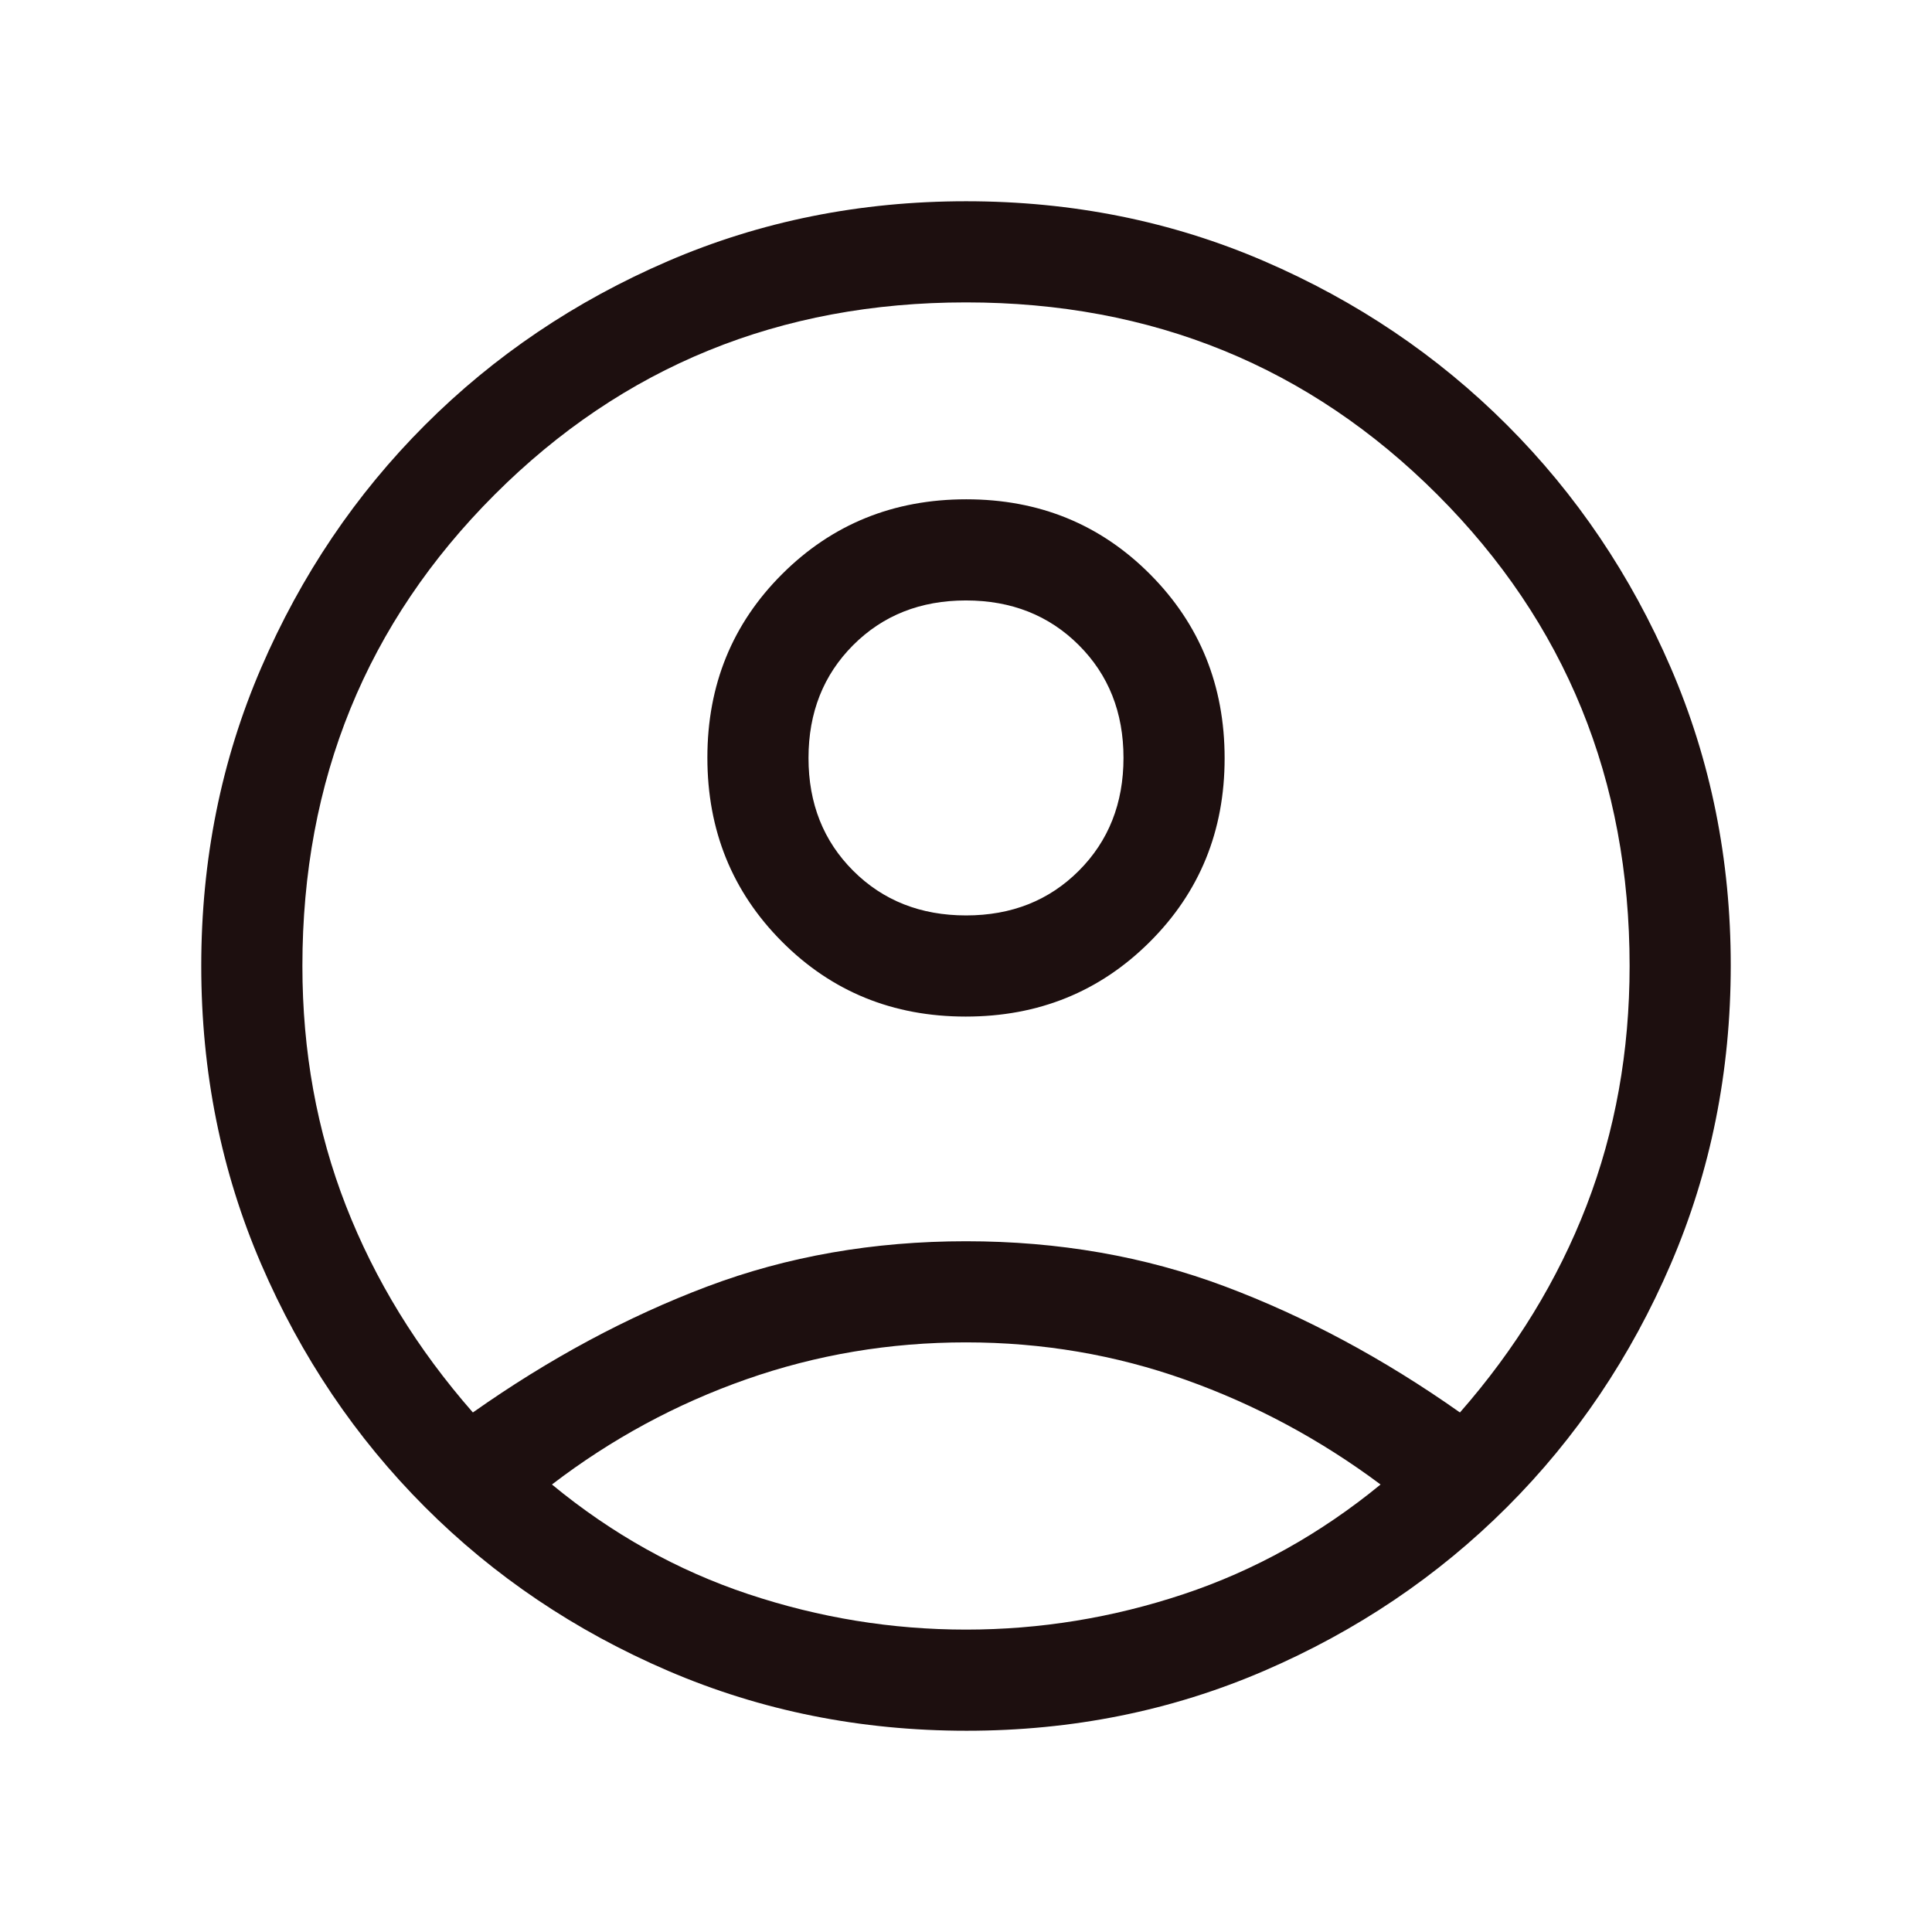
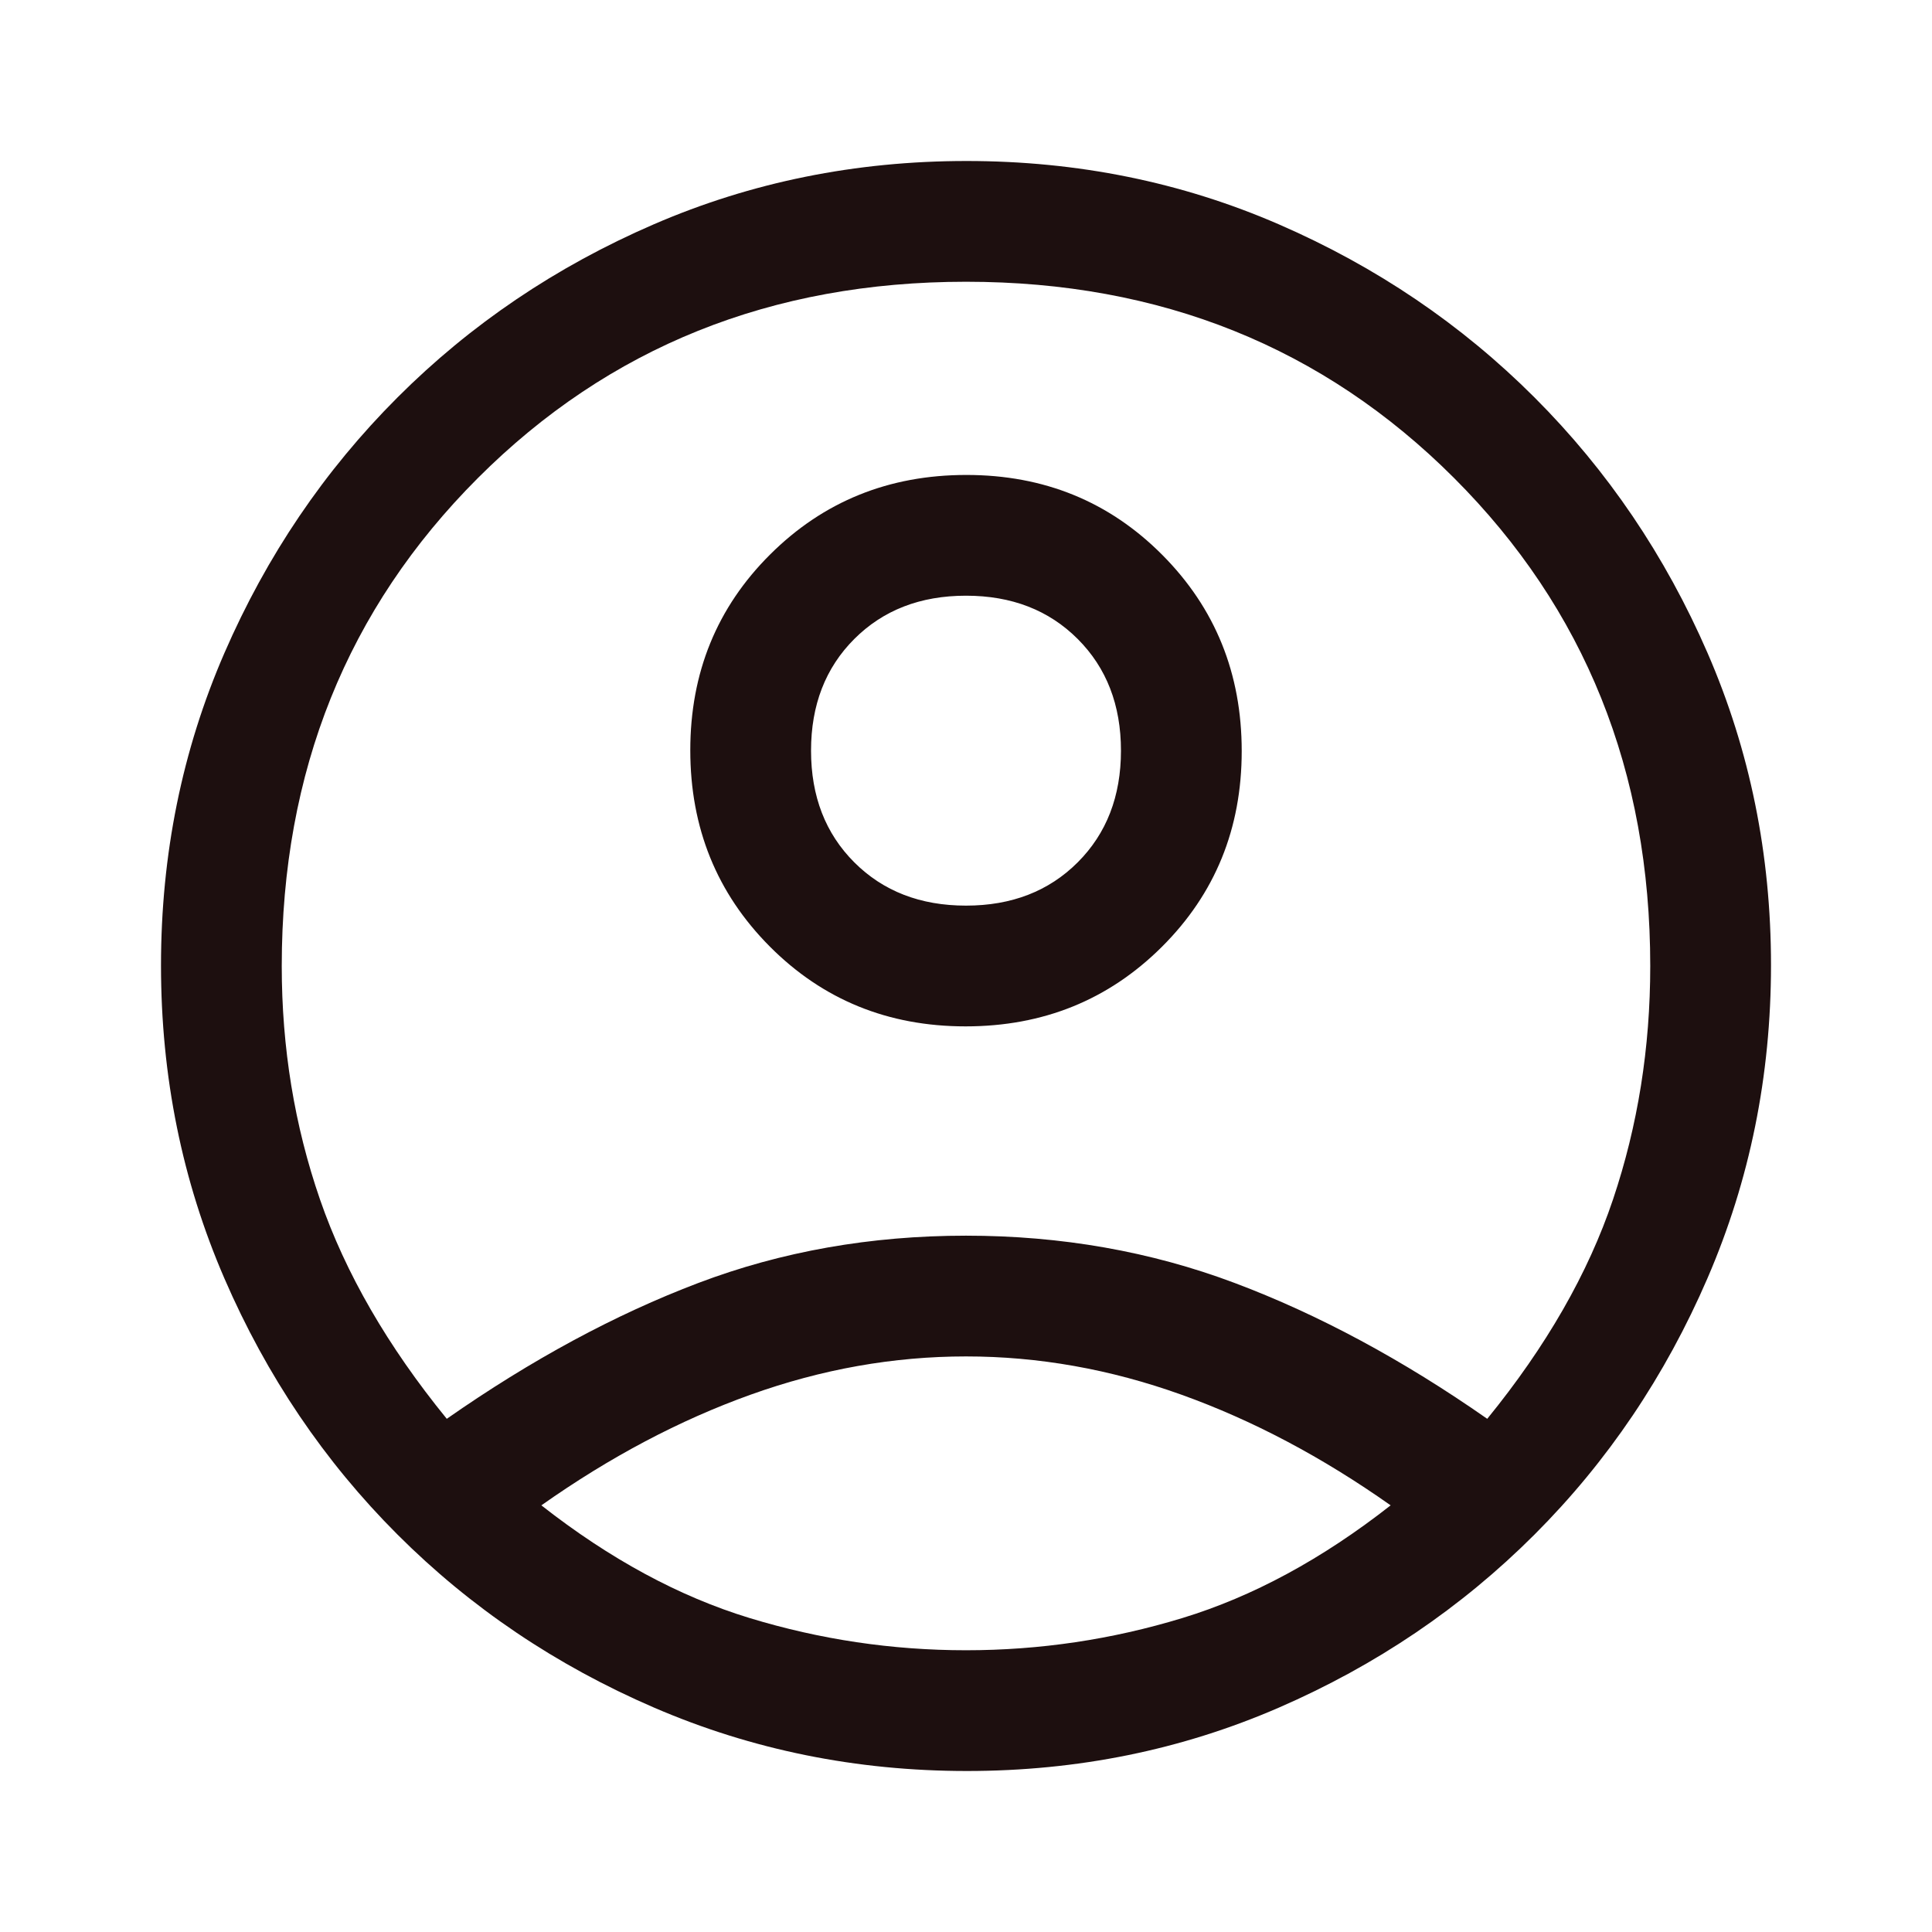
<svg xmlns="http://www.w3.org/2000/svg" height="20px" viewBox="0 -960 960 960" width="20px" fill="#1d0f0f">
-   <path d="M234.97-258.15q56.95-40.16 116.53-62.62T480-343.23q68.92 0 128.7 22.46 59.79 22.46 116.74 62.62 41.51-47.36 62.91-102.79 21.39-55.44 21.39-119.06 0-138.69-95.52-234.22-95.53-95.52-234.22-95.52t-234.22 95.52Q150.26-618.69 150.26-480q0 63.62 21.6 119.06 21.6 55.43 63.11 102.79Zm244.89-196.72q-54.22 0-91.3-37.22-37.07-37.22-37.07-91.44 0-54.21 37.22-91.29 37.21-37.08 91.43-37.08 54.22 0 91.3 37.22 37.07 37.22 37.07 91.44 0 54.21-37.22 91.29-37.21 37.08-91.43 37.08Zm.45 354.87q-79.05 0-148.33-29.77-69.27-29.77-120.85-81.41-51.59-51.64-81.36-120.7Q100-400.94 100-480.05q0-79.1 29.77-148.12 29.77-69.01 81.41-120.65t120.7-81.41Q400.94-860 480.05-860q79.1 0 148.12 29.77 69.01 29.77 120.65 81.41t81.41 120.68Q860-559.11 860-480.31q0 79.05-29.77 148.33-29.77 69.27-81.41 120.85-51.64 51.59-120.68 81.36Q559.11-100 480.31-100Zm-.31-50.26q55.23 0 108.14-17.62 52.91-17.63 97.86-54.48-44.95-33.54-97.04-52.08T480-292.98q-56.87 0-109.15 18.35-52.29 18.35-96.59 52.27 44.69 36.85 97.6 54.48 52.91 17.62 108.14 17.62Zm.04-354.87q33.86 0 56.04-22.21 22.18-22.22 22.18-56.08t-22.22-56.04q-22.21-22.18-56.08-22.18-33.86 0-56.04 22.21-22.18 22.22-22.18 56.08t22.22 56.04q22.21 22.18 56.08 22.18Zm-.04-78.25Zm0 361.76Z" />
+   <path d="M222-255q63-44 125-67.5T480-346q71 0 133.5 23.5T739-255q44-54 62.5-109T820-480q0-145-97.5-242.5T480-820q-145 0-242.5 97.5T140-480q0 61 19 116t63 109Zm257.81-195q-57.81 0-97.31-39.69-39.5-39.68-39.5-97.5 0-57.81 39.69-97.31 39.68-39.5 97.5-39.5 57.81 0 97.31 39.69 39.5 39.68 39.5 97.5 0 57.81-39.69 97.31-39.68 39.5-97.5 39.5Zm.66 370Q398-80 325-111.5t-127.5-86q-54.5-54.5-86-127.27Q80-397.53 80-480.27 80-563 111.5-635.5q31.5-72.5 86-127t127.27-86q72.76-31.5 155.5-31.5 82.73 0 155.23 31.5 72.5 31.5 127 86t86 127.03q31.5 72.53 31.5 155T848.5-325q-31.5 73-86 127.5t-127.03 86Q562.94-80 480.47-80Zm-.47-60q55 0 107.5-16T691-212q-51-36-104-55t-107-19q-54 0-107 19t-104 55q51 40 103.5 56T480-140Zm0-370q34 0 55.5-21.5T557-587q0-34-21.5-55.5T480-664q-34 0-55.5 21.5T403-587q0 34 21.5 55.5T480-510Zm0-77Zm0 374Z" />
</svg>
